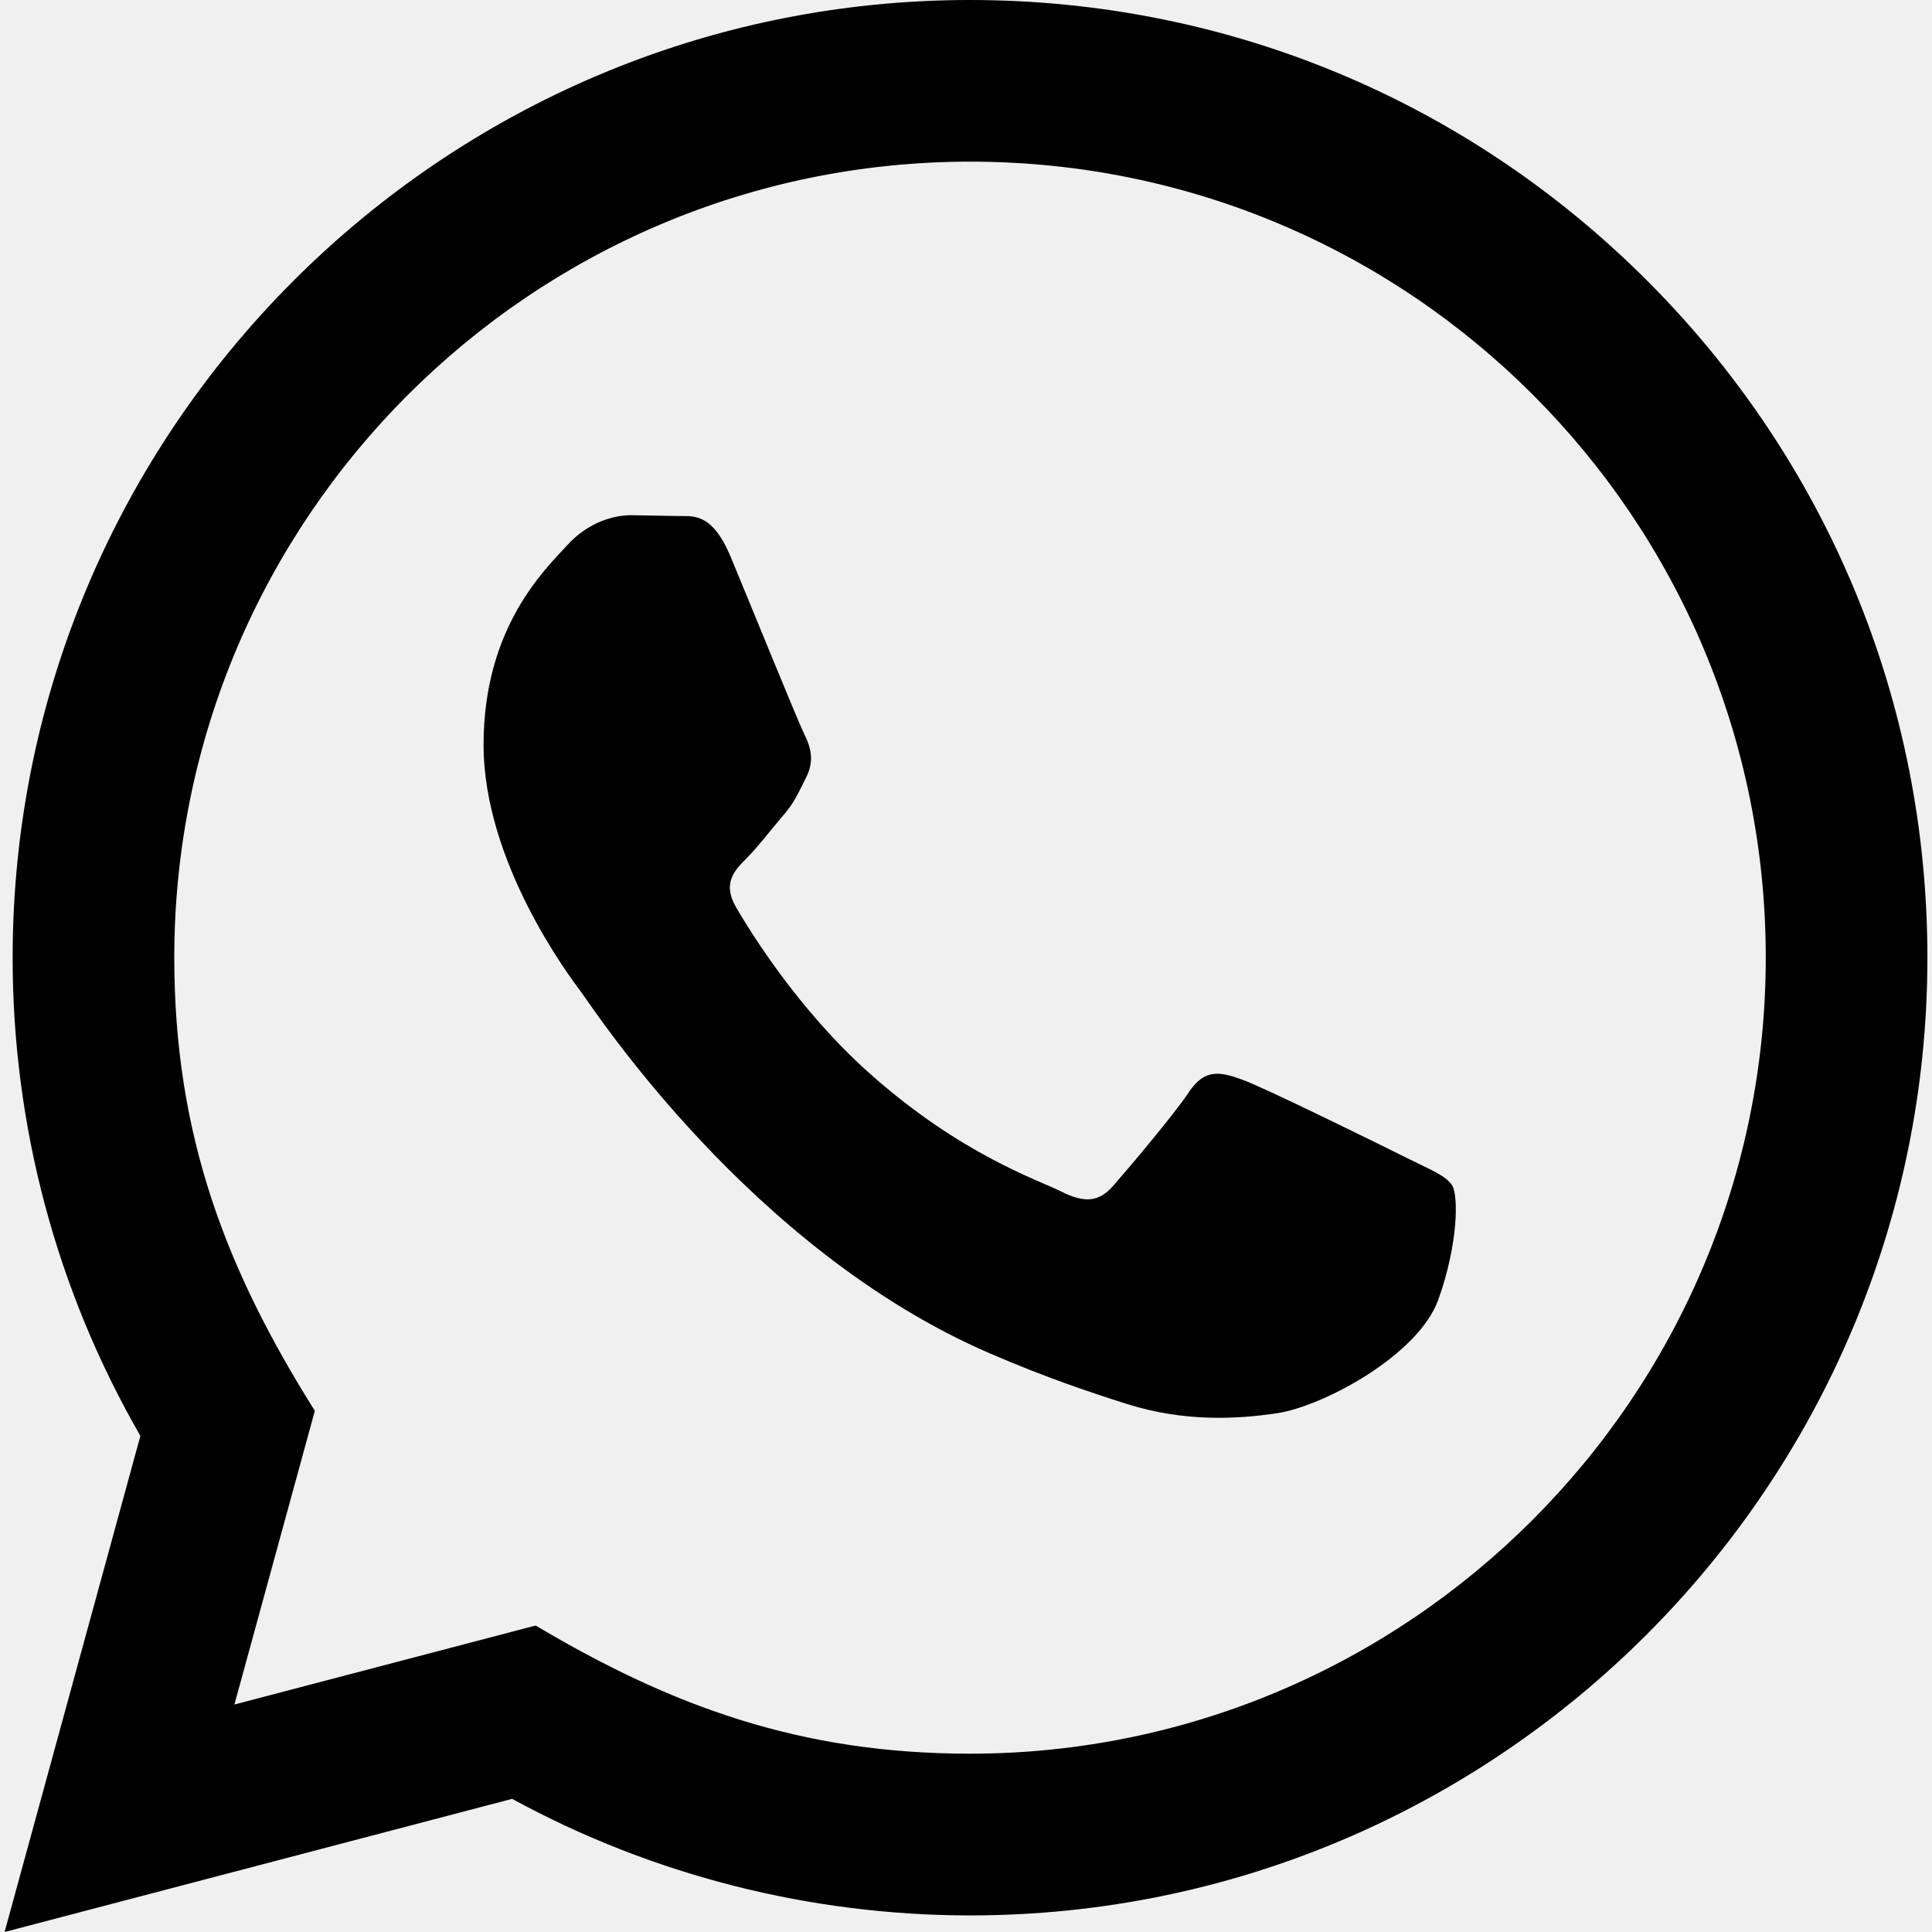
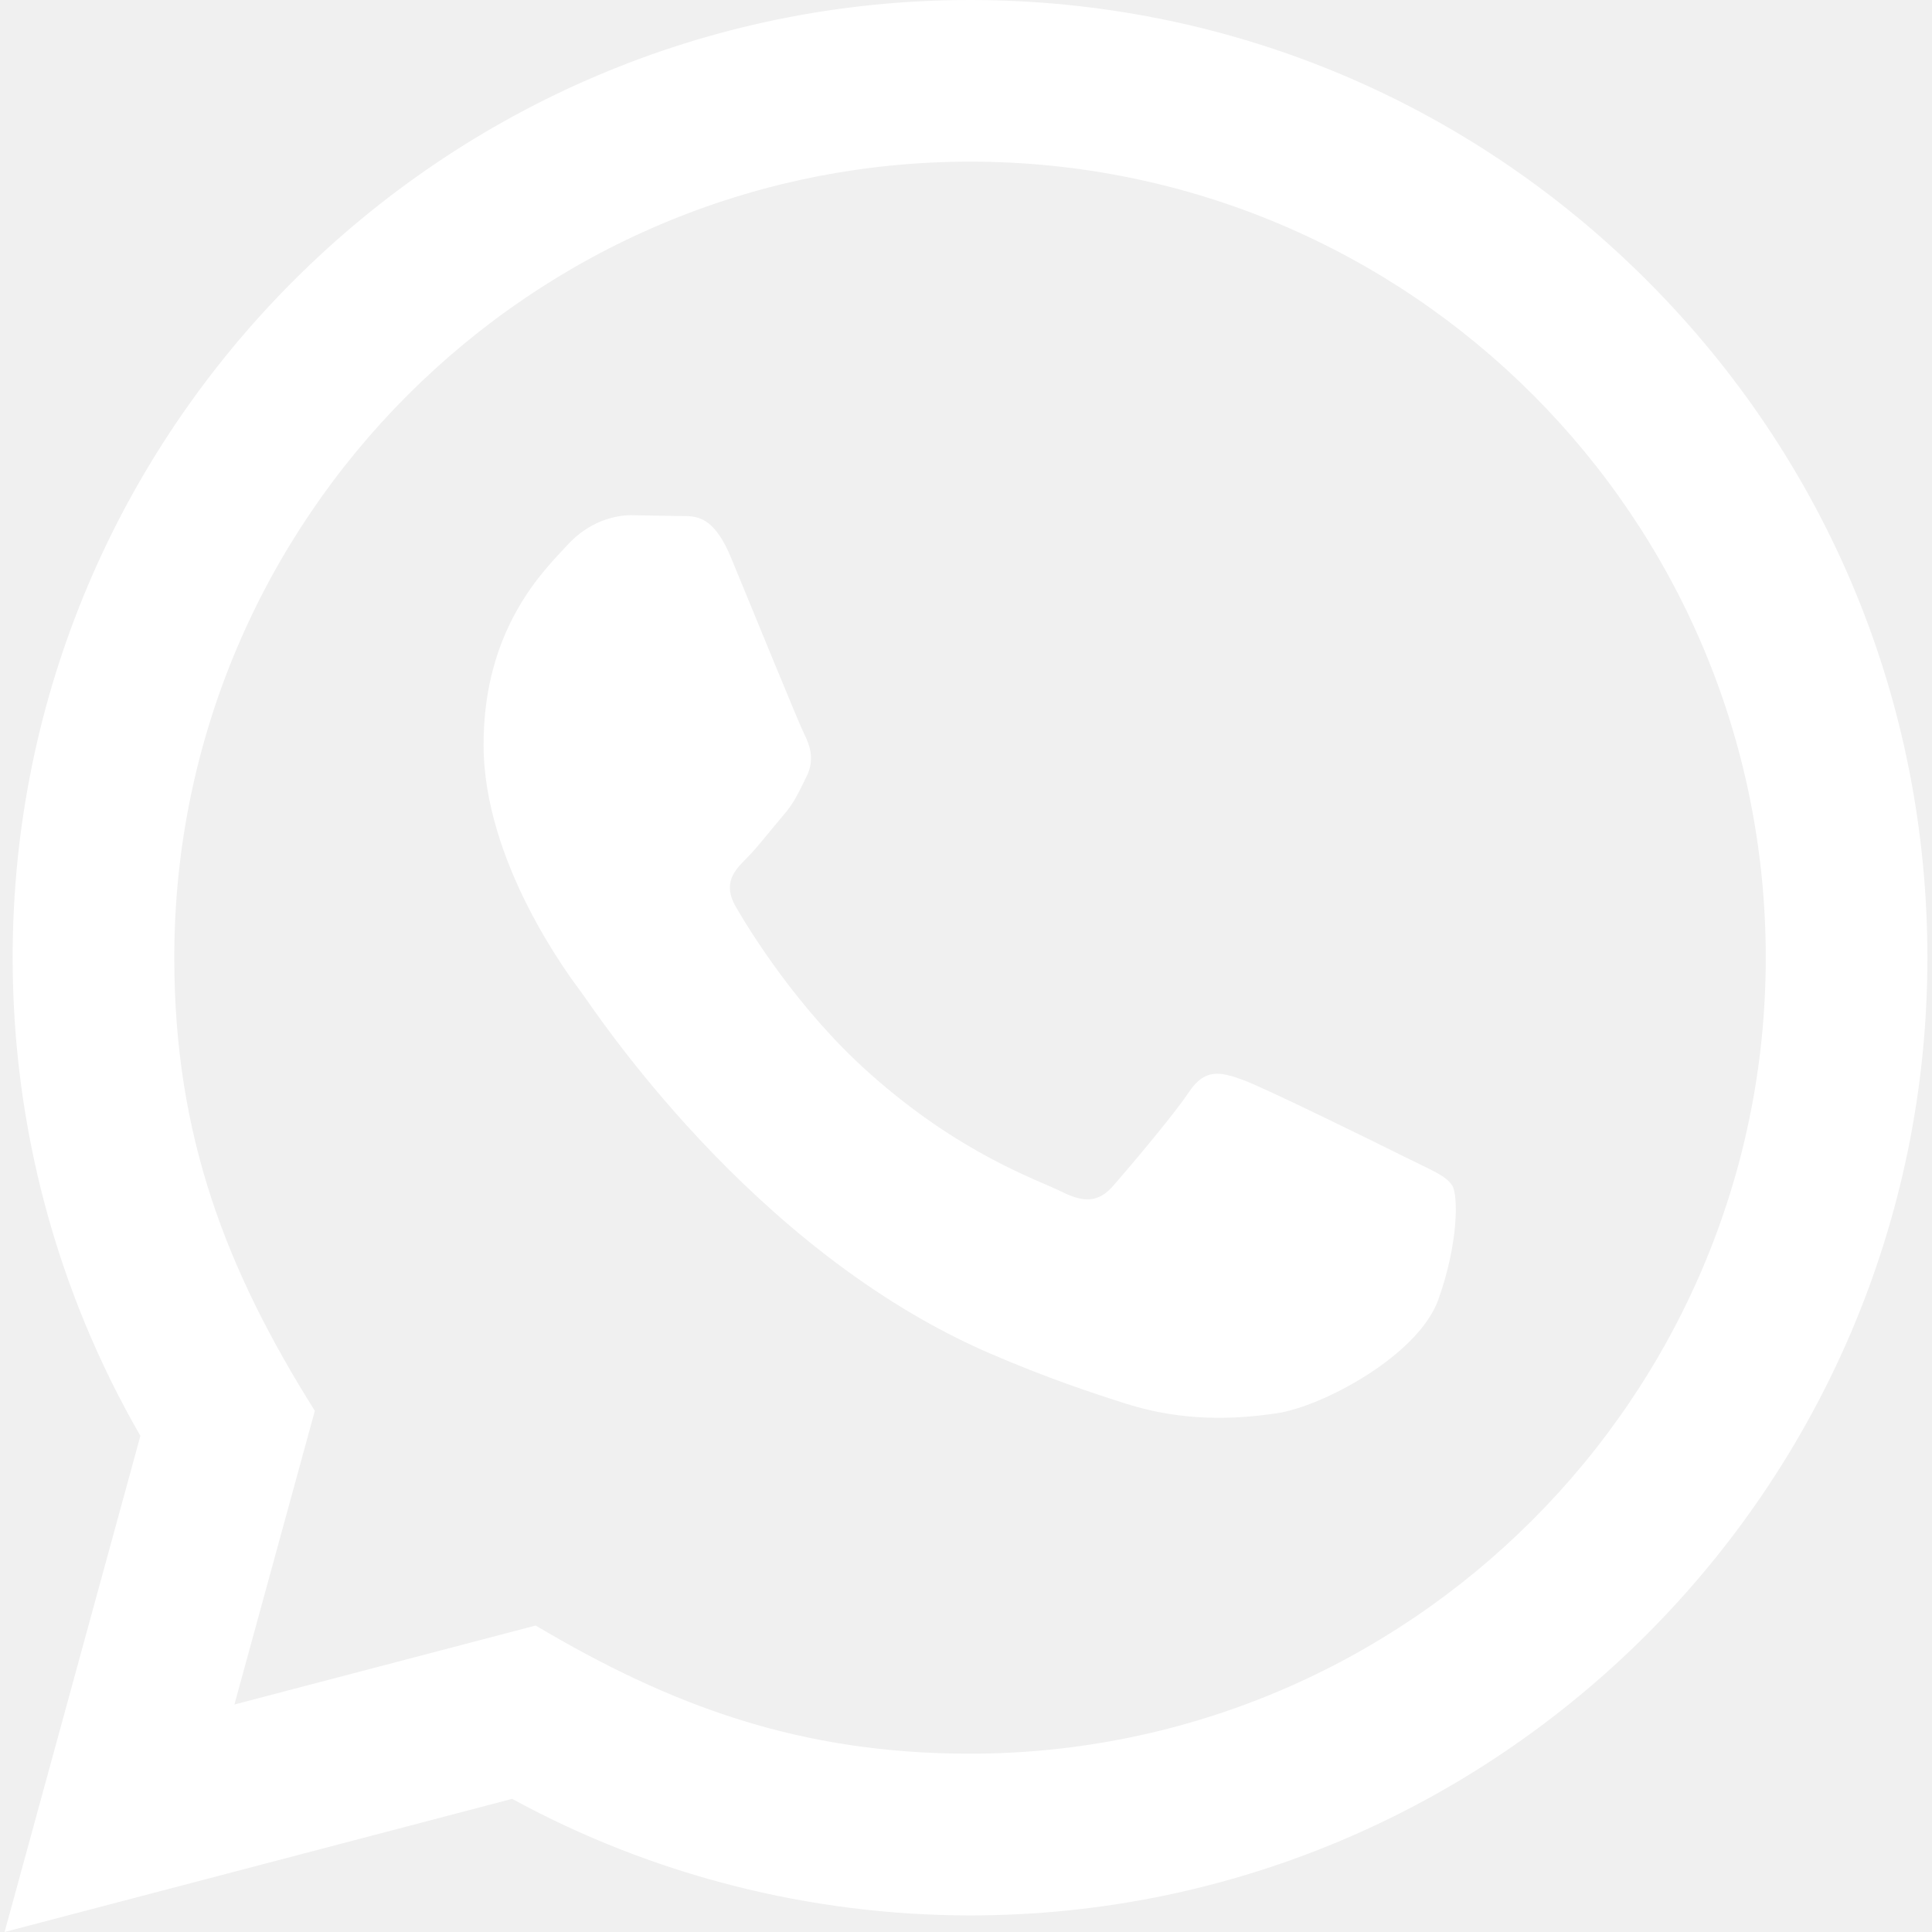
- <svg xmlns="http://www.w3.org/2000/svg" width="24" height="24" viewBox="0 0 24 24">
+ <svg xmlns="http://www.w3.org/2000/svg" fill="#fff" width="24" height="24" viewBox="0 0 24 24">
  <path d="M.057 24l1.687-6.163c-1.041-1.804-1.588-3.849-1.587-5.946.003-6.556 5.338-11.891 11.893-11.891 3.181.001 6.167 1.24 8.413 3.488 2.245 2.248 3.481 5.236 3.48 8.414-.003 6.557-5.338 11.892-11.893 11.892-1.99-.001-3.951-.5-5.688-1.448l-6.305 1.654zm6.597-3.807c1.676.995 3.276 1.591 5.392 1.592 5.448 0 9.886-4.434 9.889-9.885.002-5.462-4.415-9.89-9.881-9.892-5.452 0-9.887 4.434-9.889 9.884-.001 2.225.651 3.891 1.746 5.634l-.999 3.648 3.742-.981zm11.387-5.464c-.074-.124-.272-.198-.57-.347-.297-.149-1.758-.868-2.031-.967-.272-.099-.47-.149-.669.149-.198.297-.768.967-.941 1.165-.173.198-.347.223-.644.074-.297-.149-1.255-.462-2.39-1.475-.883-.788-1.48-1.761-1.653-2.059-.173-.297-.018-.458.13-.606.134-.133.297-.347.446-.521.151-.172.2-.296.3-.495.099-.198.05-.372-.025-.521-.075-.148-.669-1.611-.916-2.206-.242-.579-.487-.501-.669-.51l-.57-.01c-.198 0-.52.074-.792.372s-1.04 1.016-1.04 2.479 1.065 2.876 1.213 3.074c.149.198 2.095 3.2 5.076 4.487.709.306 1.263.489 1.694.626.712.226 1.36.194 1.872.118.571-.085 1.758-.719 2.006-1.413.248-.695.248-1.29.173-1.414z" />
</svg>
